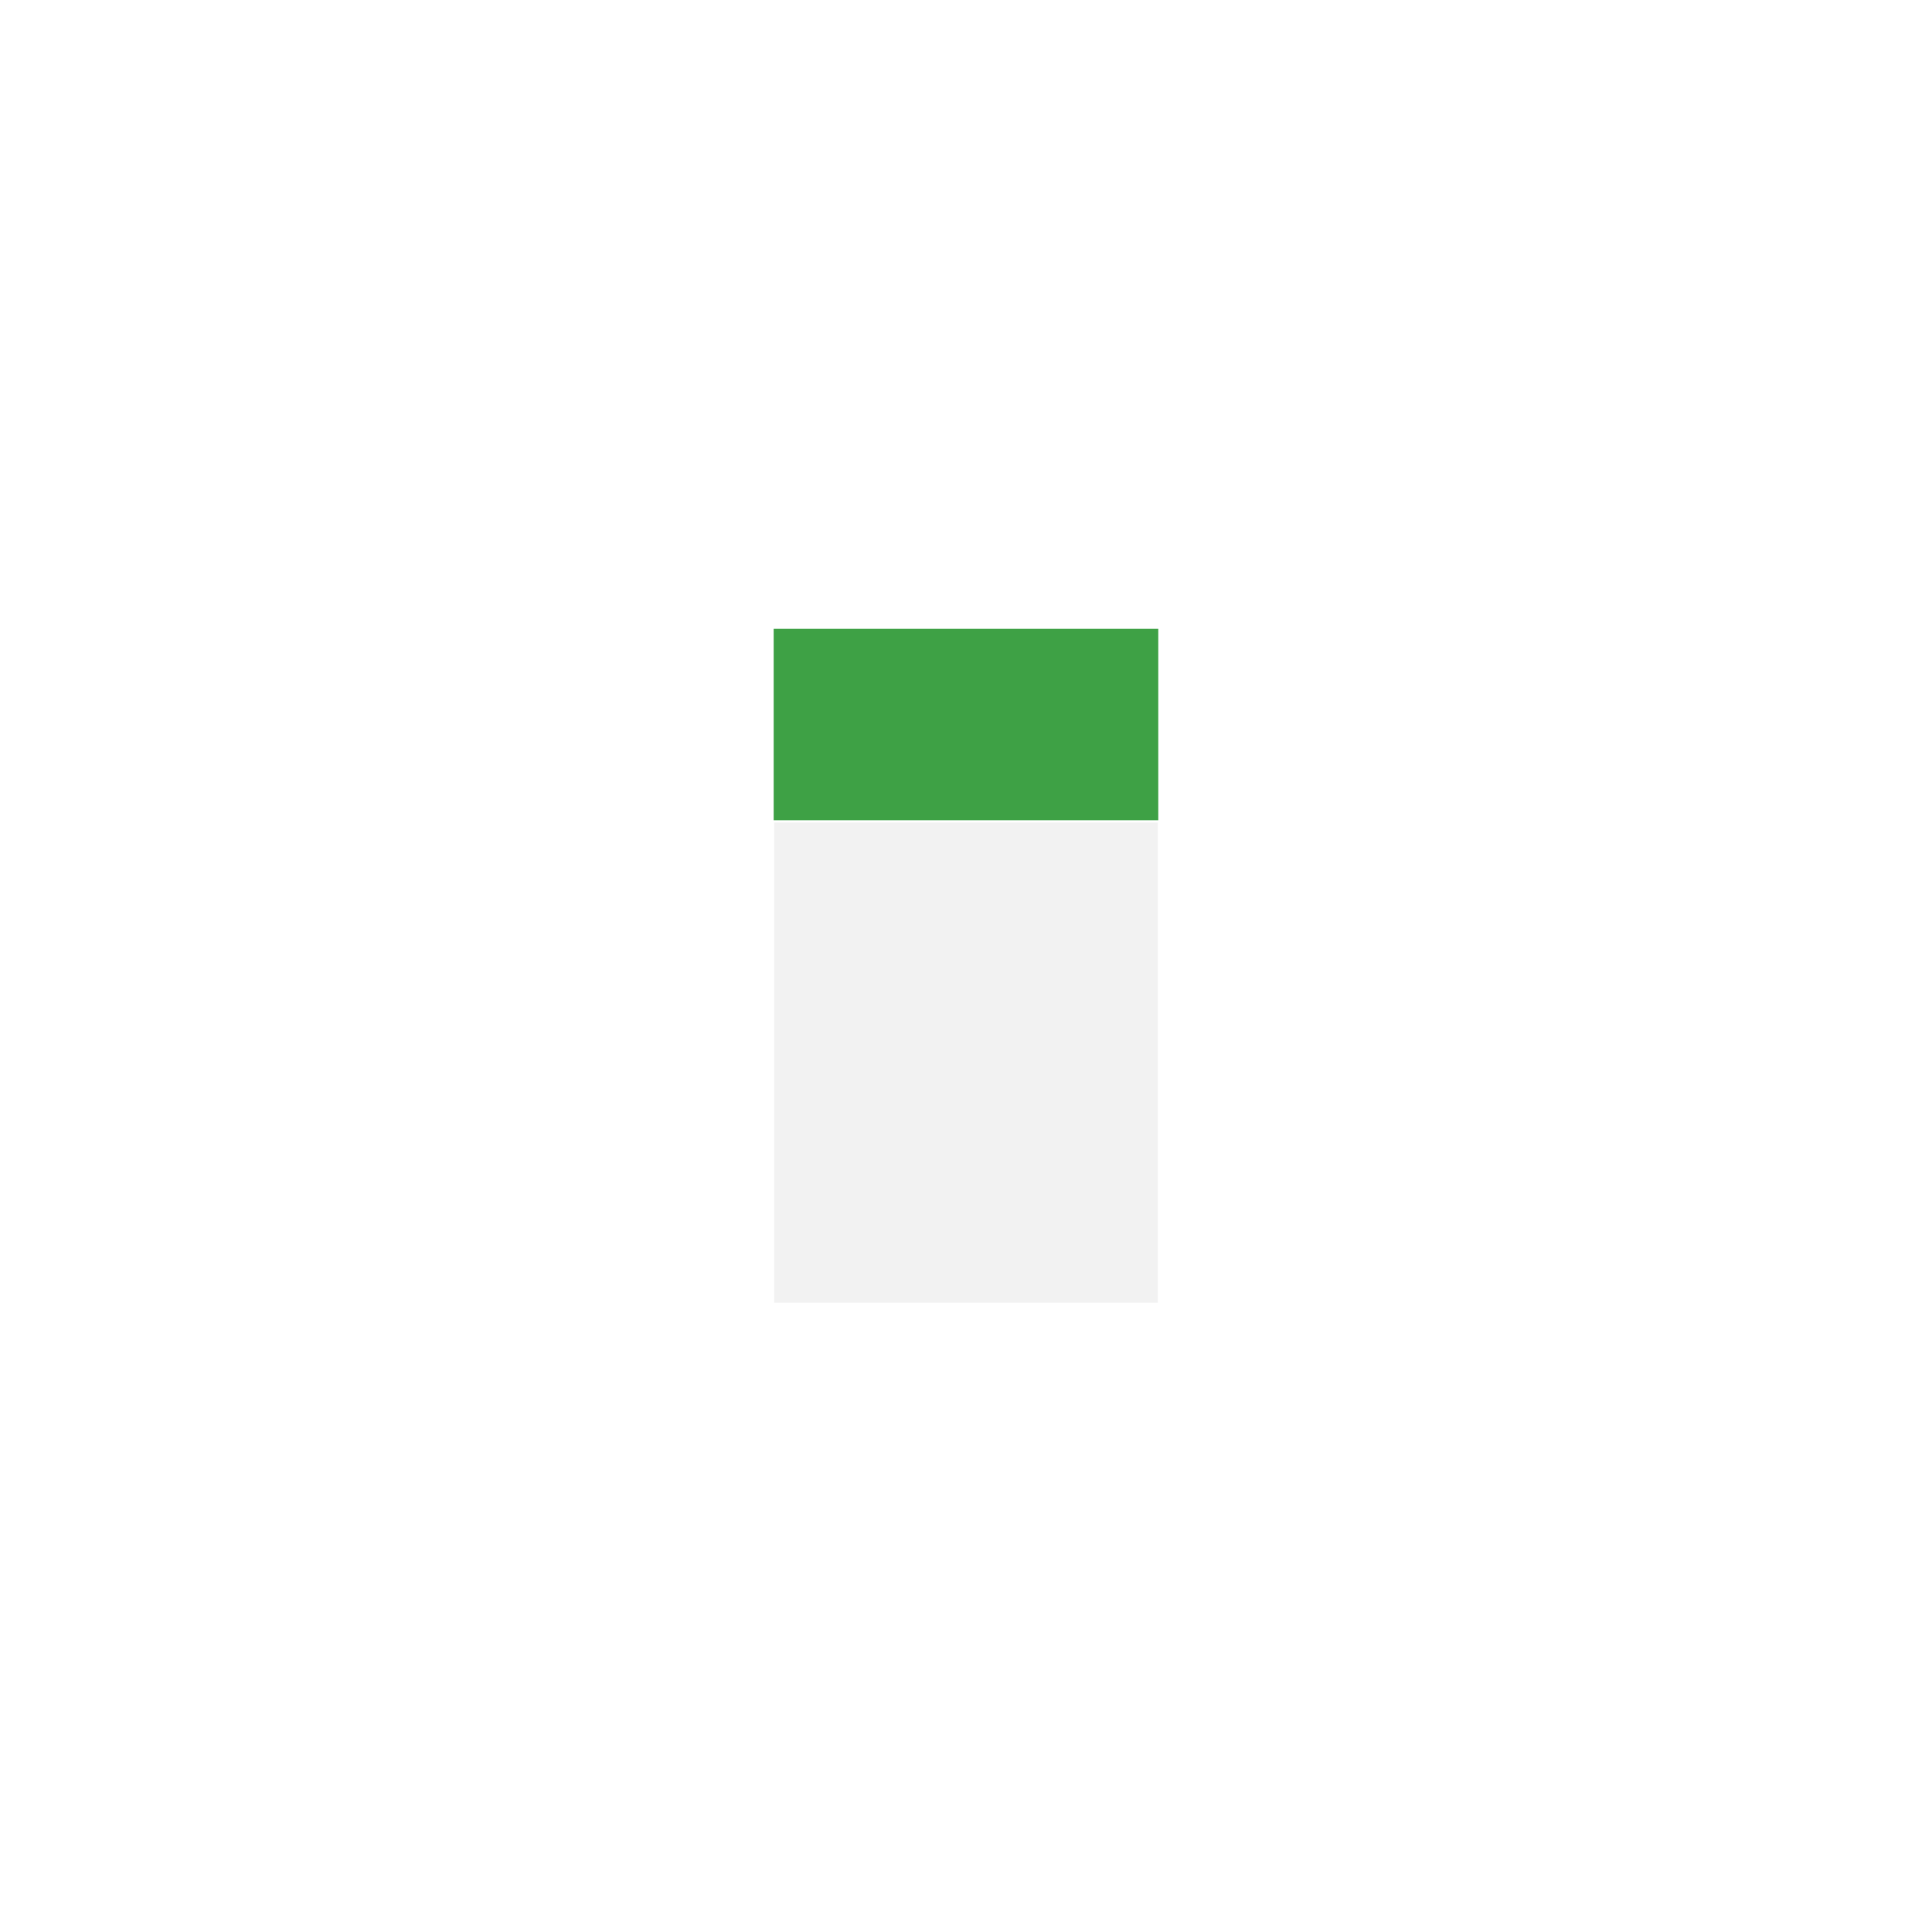
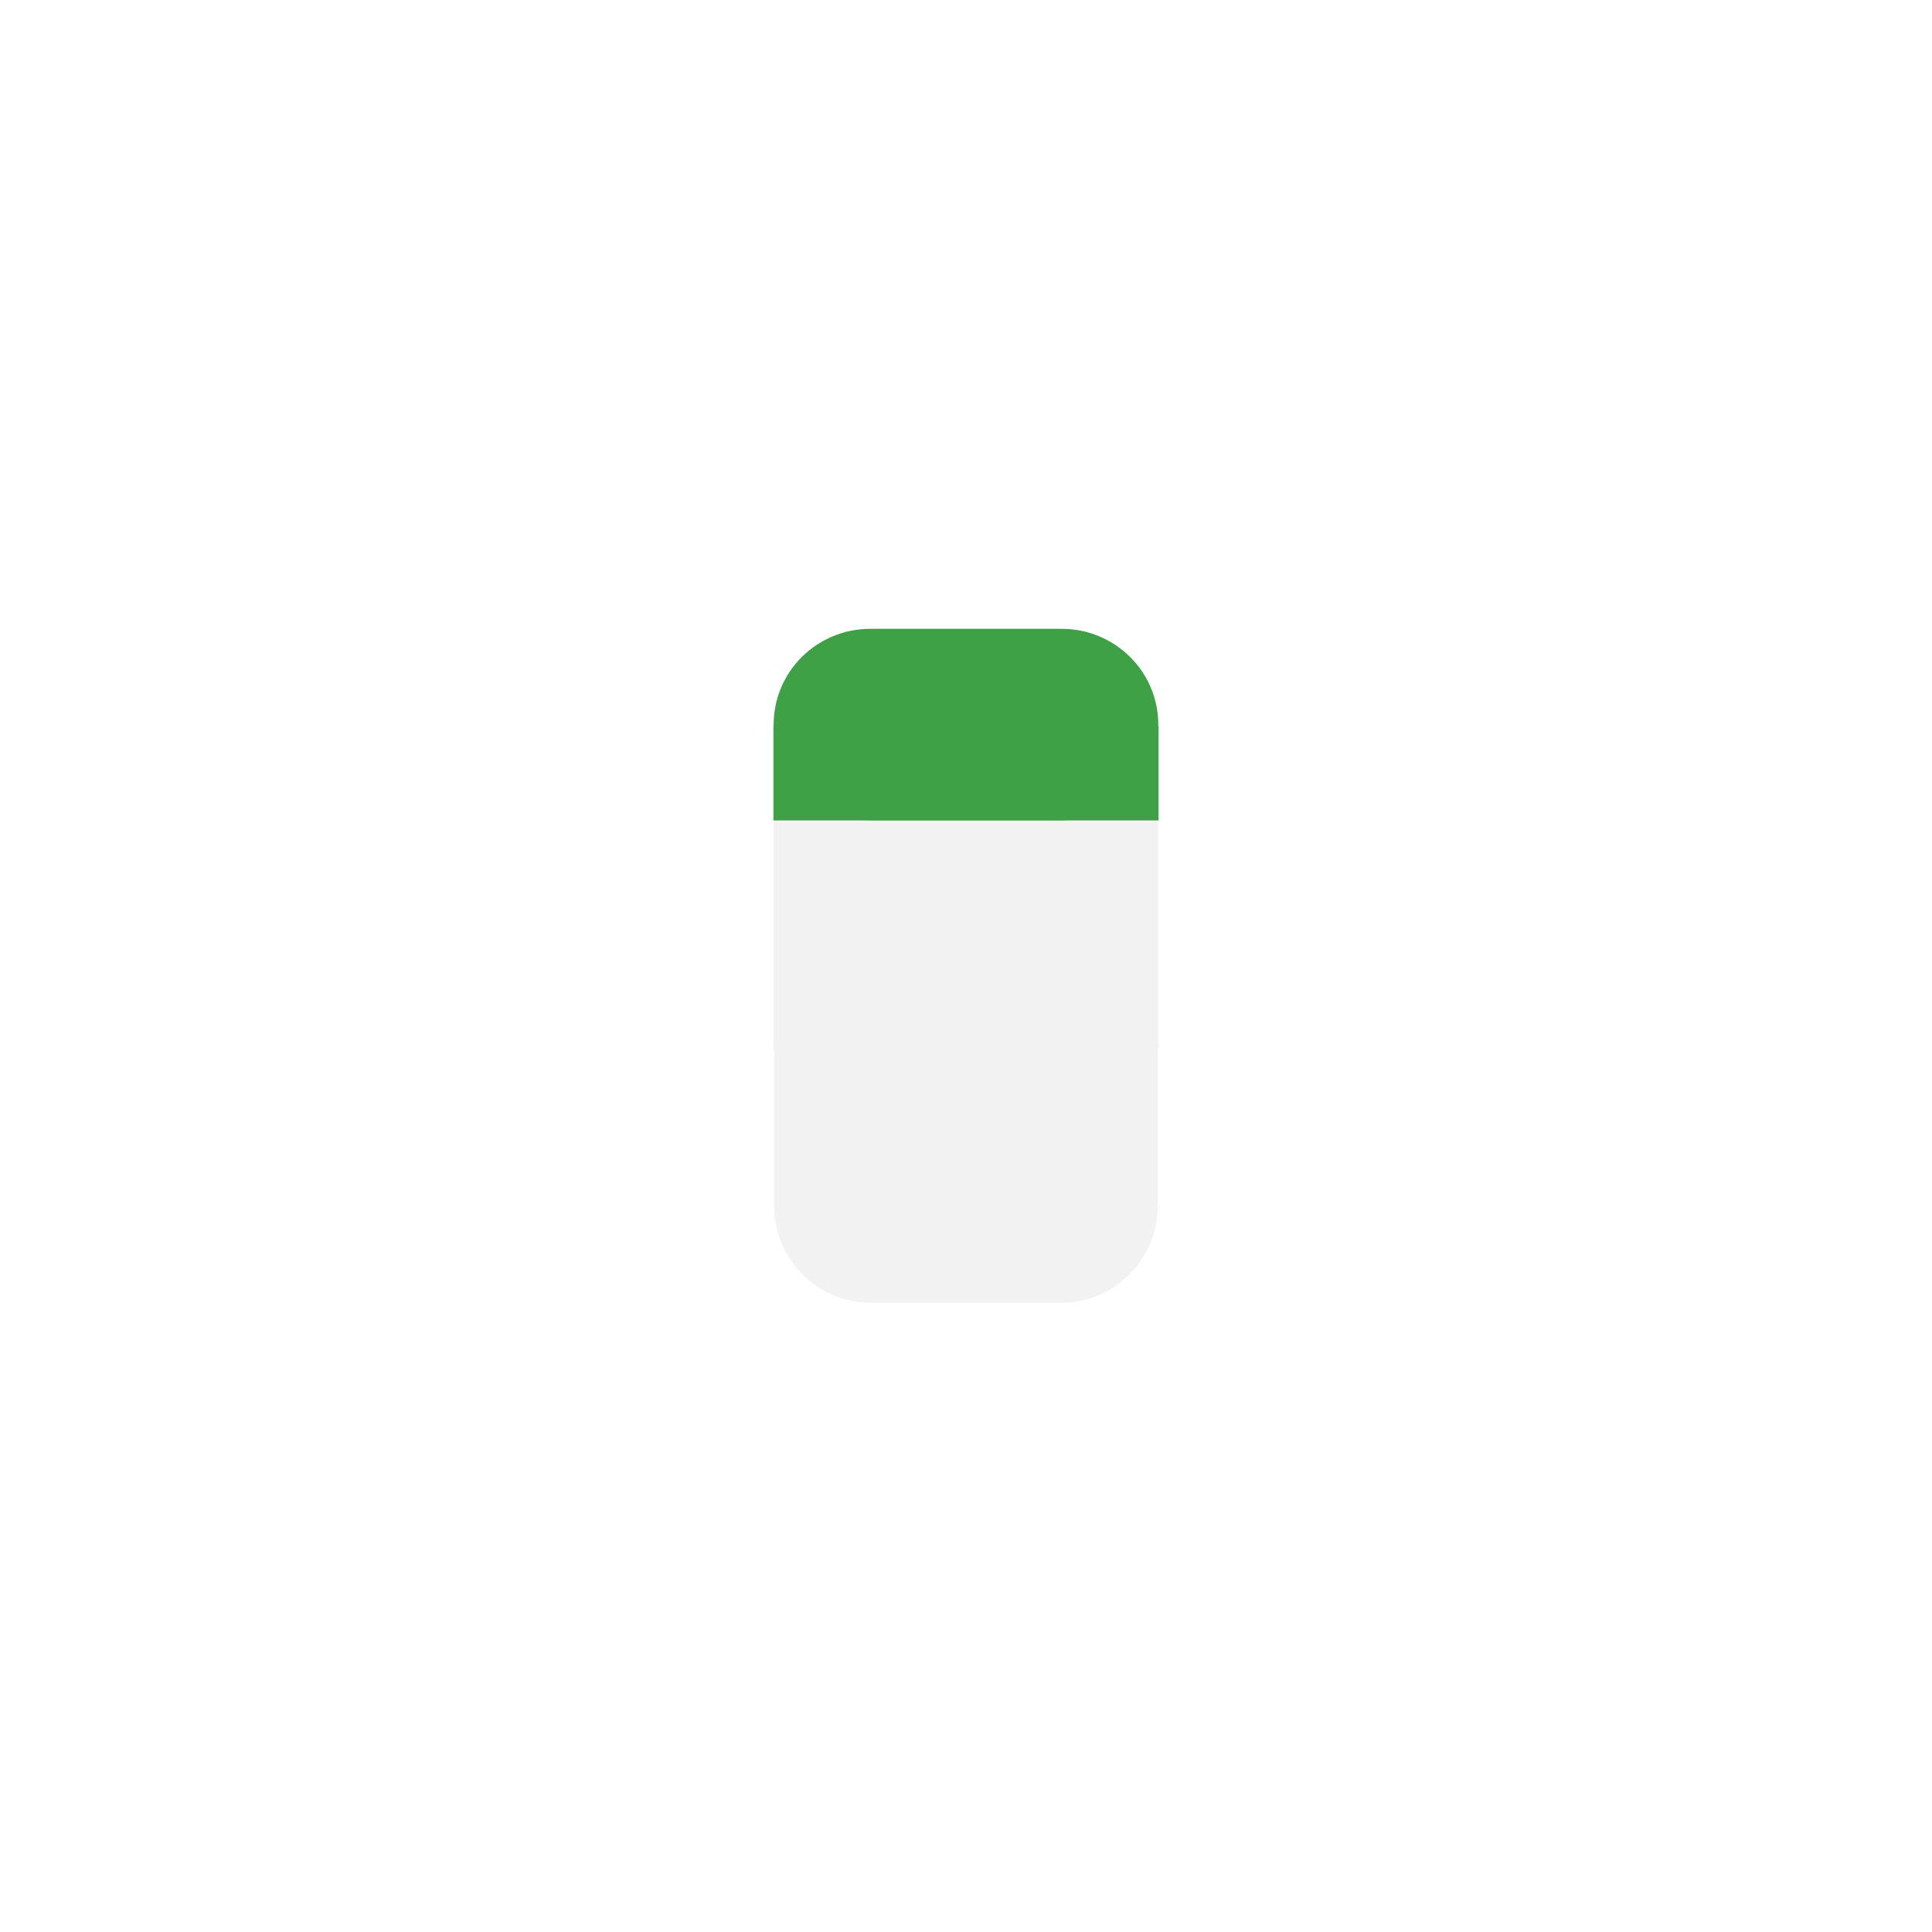
<svg xmlns="http://www.w3.org/2000/svg" width="40" height="40" id="svg2" version="1.1">
  <defs id="defs4" />
  <g id="capa1" transform="translate(0,-1012.362)">
-     <rect style="fill:#f2f2f2;fill-rule:evenodd;stroke:#000000;stroke-width:0.058px;stroke-linecap:butt;stroke-linejoin:miter;stroke-opacity:0" id="rect3411-6-3-8-6" width="7.942" height="9.942" x="16.029" y="1029.391" />
-     <rect style="fill:#3ea145;fill-opacity:1;fill-rule:evenodd;stroke:#000000;stroke-width:0.037px;stroke-linecap:butt;stroke-linejoin:miter;stroke-opacity:0" id="rect3411-0-7-0" width="7.963" height="3.963" x="16.018" y="1025.381" />
+     <rect y="1029.382" x="16.02" height="4.705" width="7.96" id="rect4138" style="fill:#f2f2f2;fill-rule:evenodd;stroke:#000000;stroke-width:0.04px;stroke-linecap:butt;stroke-linejoin:miter;stroke-opacity:0" />
+     <rect y="1027.392" x="16.013" height="1.957" width="7.974" id="rect4136" style="fill:#3ea145;fill-opacity:1;fill-rule:evenodd;stroke:#000000;stroke-width:0.026px;stroke-linecap:butt;stroke-linejoin:miter;stroke-opacity:0" />
+     <rect style="fill:#f2f2f2;fill-rule:evenodd;stroke:#000000;stroke-width:0.058px;stroke-linecap:butt;stroke-linejoin:miter;stroke-opacity:0" id="rect3411-6-3-8-6" width="7.942" height="9.942" x="16.029" y="1029.391" rx="2" ry="2" />
+     <rect style="fill:#3ea145;fill-opacity:1;fill-rule:evenodd;stroke:#000000;stroke-width:0.037px;stroke-linecap:butt;stroke-linejoin:miter;stroke-opacity:0" id="rect3411-0-7-0" width="7.963" height="3.963" x="16.018" y="1025.381" rx="2" ry="2" />
    <path transform="translate(-125.0835,1944.88)" style="fill:#c8b7b7" id="path3038-0-4" d="m -880,-206.209 a 12.857,15.714 0 0 1 -5.02,12.457 l -7.838,-12.457 z" />
  </g>
</svg>
